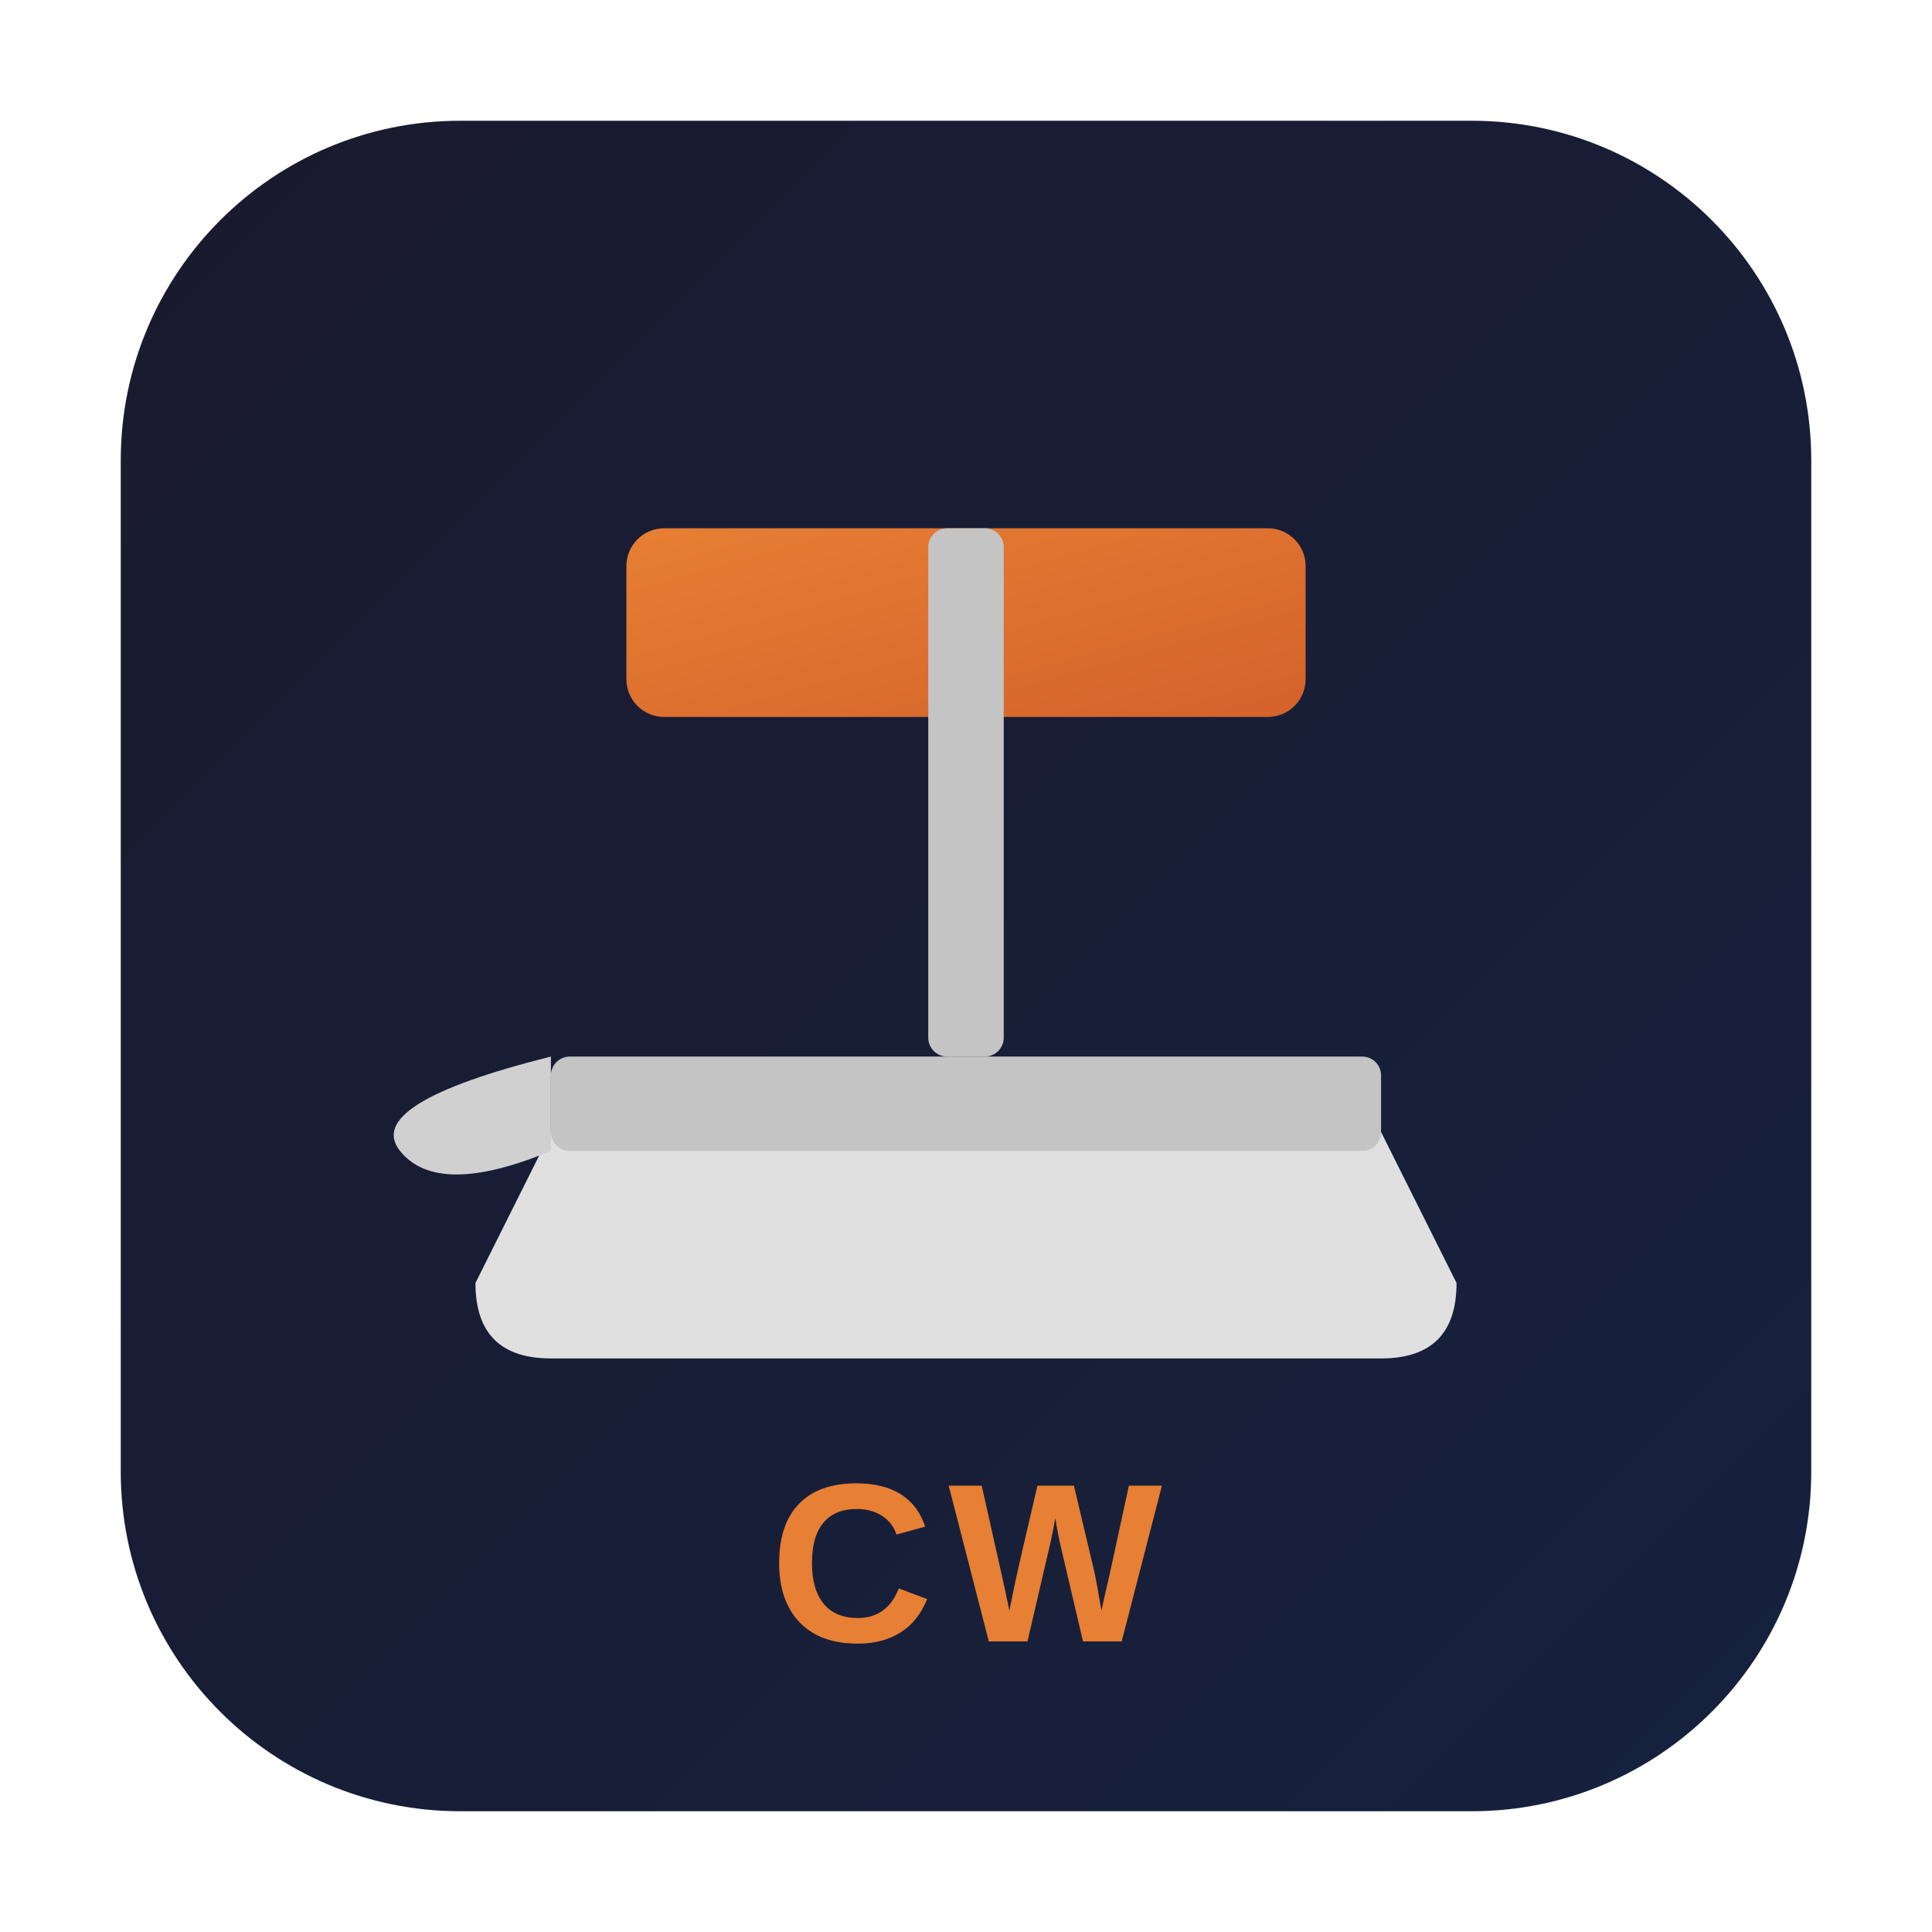
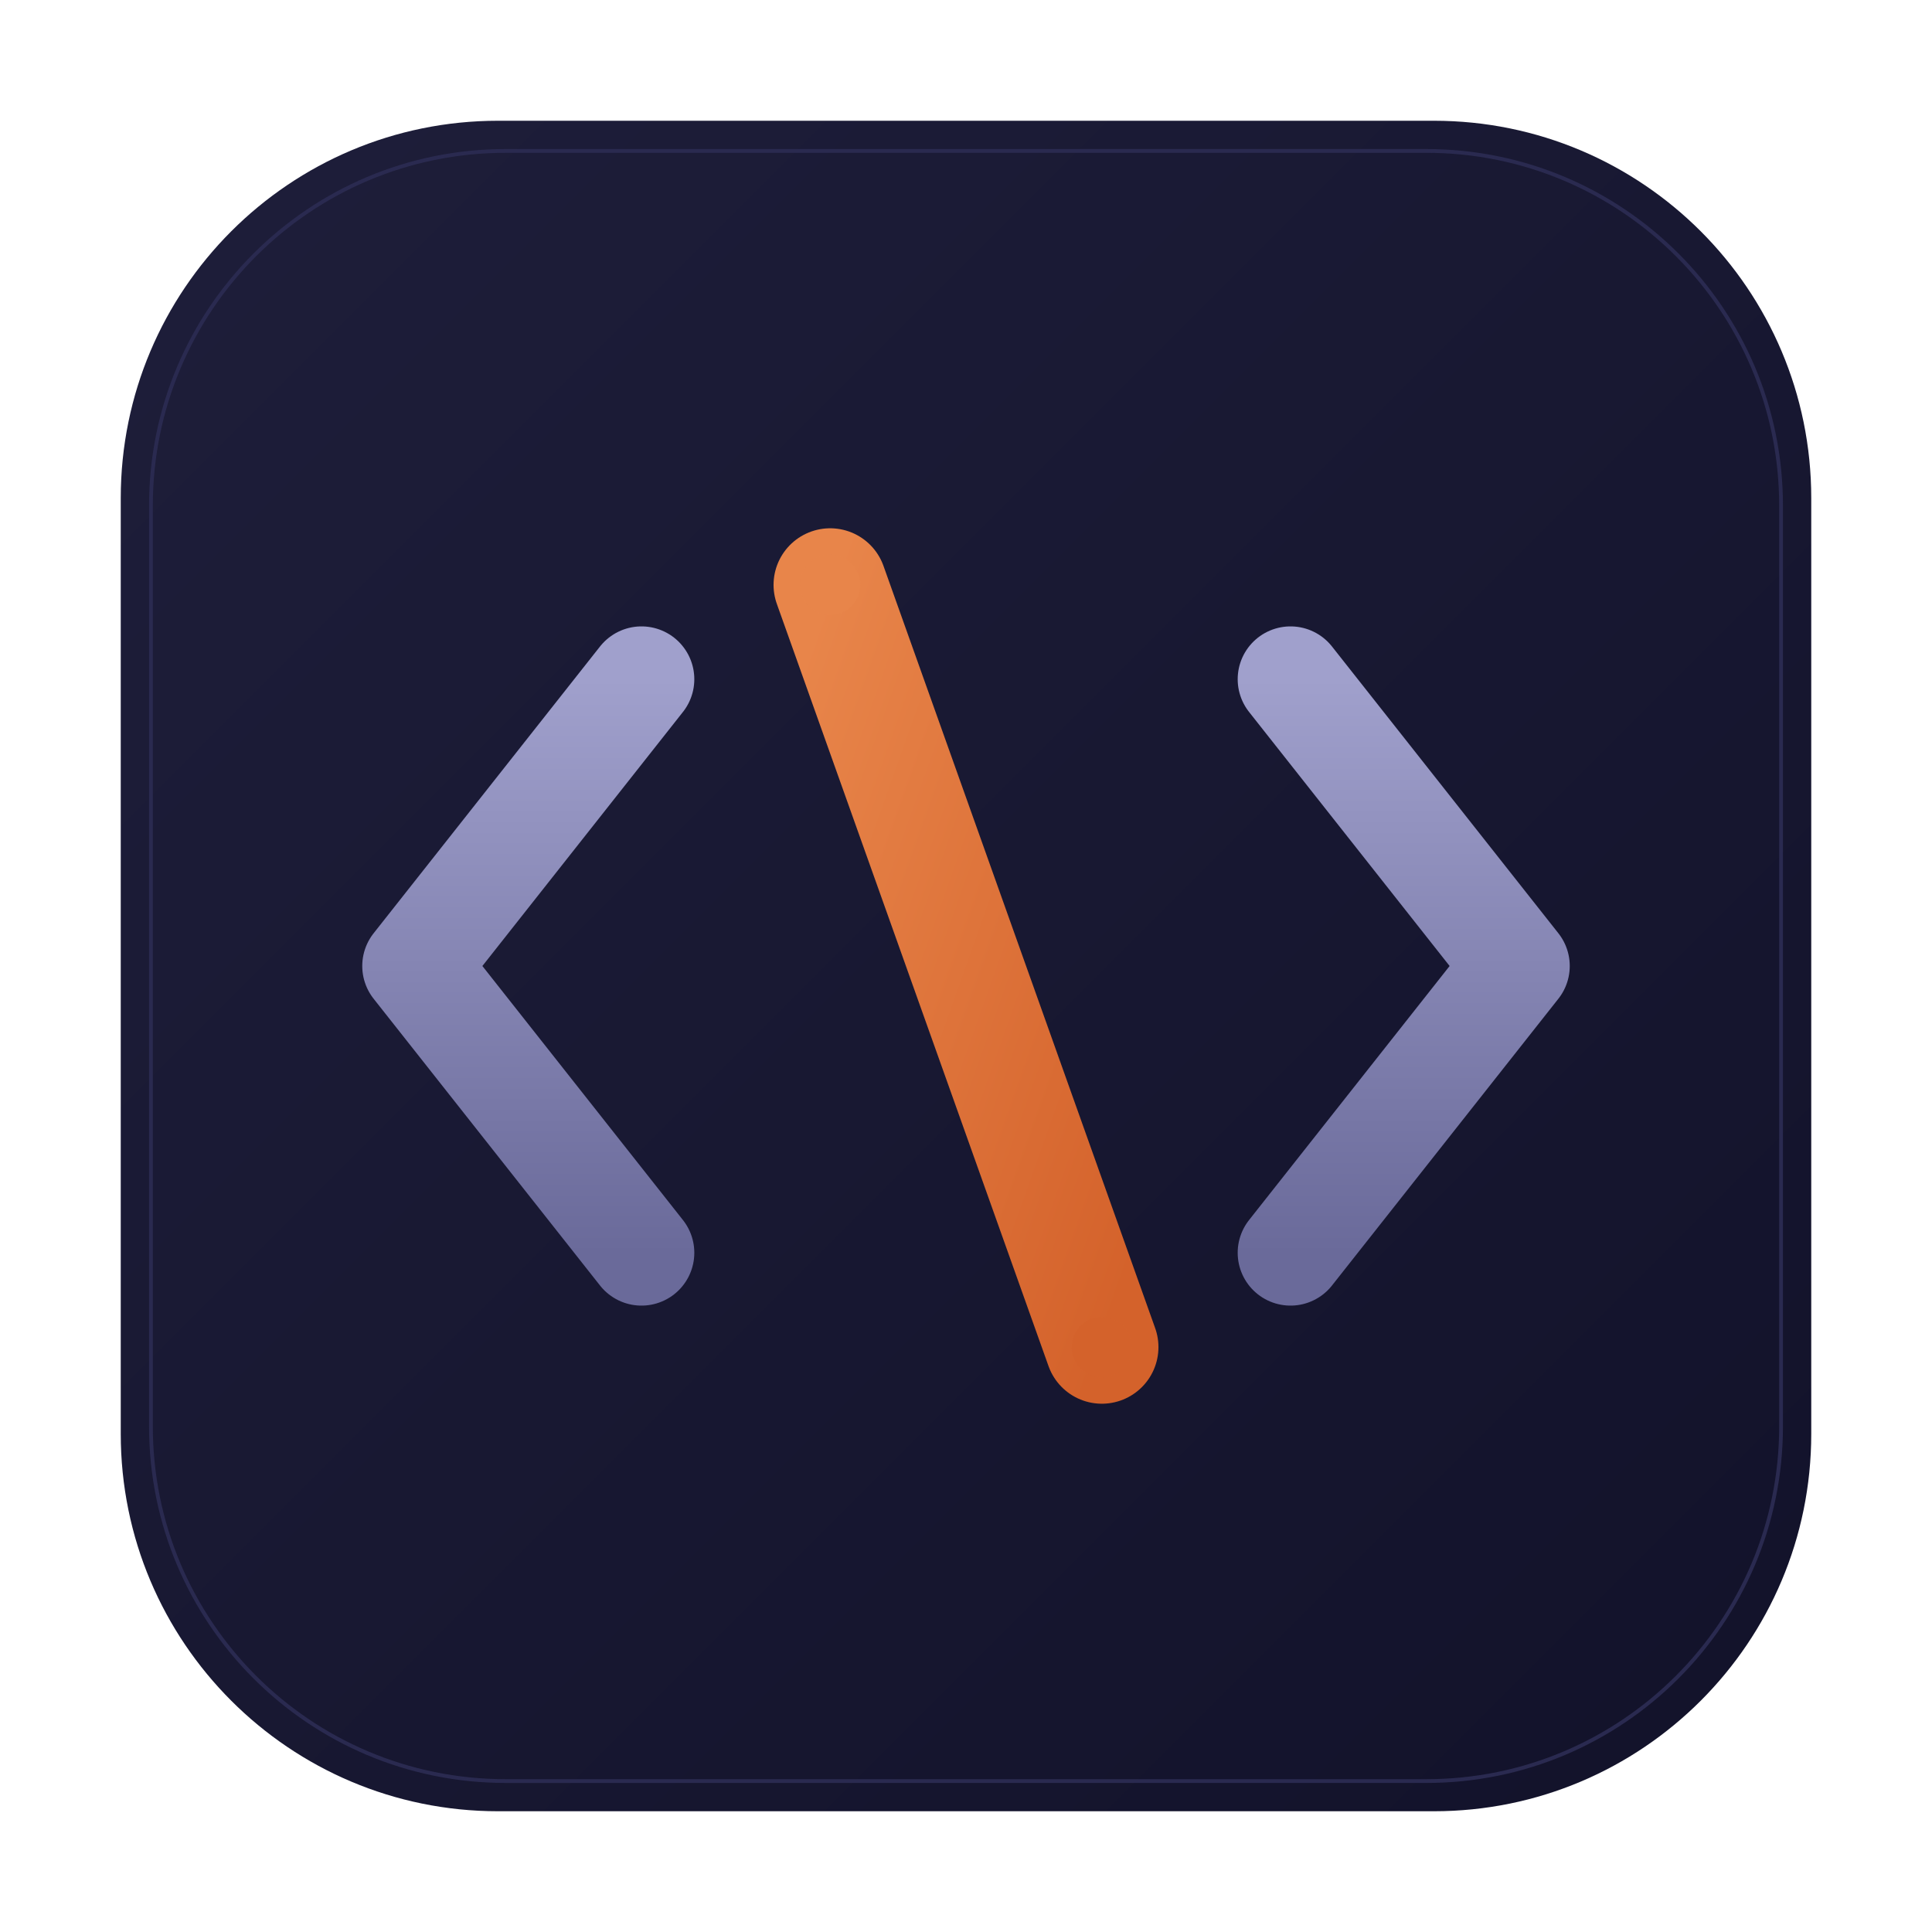
<svg xmlns="http://www.w3.org/2000/svg" viewBox="0 0 1024 1024">
  <defs>
    <linearGradient id="bg" x1="0%" y1="0%" x2="100%" y2="100%">
-       <stop offset="0%" style="stop-color:#1a1a2e" />
-       <stop offset="100%" style="stop-color:#16213e" />
+       <stop offset="0%" style="stop-color:#1e1e3a" />
+       <stop offset="100%" style="stop-color:#12122a" />
    </linearGradient>
-     <linearGradient id="accent" x1="0%" y1="0%" x2="100%" y2="100%">
-       <stop offset="0%" style="stop-color:#e77f34" />
+     <linearGradient id="glow" x1="0%" y1="0%" x2="100%" y2="100%">
+       <stop offset="0%" style="stop-color:#e8854a" />
      <stop offset="100%" style="stop-color:#d4622b" />
    </linearGradient>
+     <linearGradient id="bracket" x1="0%" y1="0%" x2="0%" y2="100%">
+       <stop offset="0%" style="stop-color:#a0a0cc" />
+       <stop offset="100%" style="stop-color:#6a6a9a" />
+     </linearGradient>
  </defs>
-   <rect x="64" y="64" width="896" height="896" rx="180" ry="180" fill="url(#bg)" />
-   <g transform="translate(512, 480)">
-     <rect x="-180" y="-200" width="360" height="100" rx="20" fill="url(#accent)" />
-     <rect x="-20" y="-200" width="40" height="280" rx="10" fill="#c4c4c4" />
-     <path d="M-220 120 L-260 200 Q-260 240 -220 240 L220 240 Q260 240 260 200 L220 120 Z" fill="#e0e0e0" />
-     <rect x="-220" y="80" width="440" height="50" rx="10" fill="#c4c4c4" />
-     <path d="M-220 80 Q-320 105 -300 130 Q-280 155 -220 130 Z" fill="#d0d0d0" />
-   </g>
-   <text x="512" y="870" font-family="Arial, Helvetica, sans-serif" font-weight="bold" font-size="120" fill="#e77f34" text-anchor="middle" letter-spacing="8">CW</text>
+   <rect x="64" y="64" width="896" height="896" rx="200" ry="200" fill="url(#bg)" />
+   <rect x="80" y="80" width="864" height="864" rx="188" ry="188" fill="none" stroke="#2a2a50" stroke-width="2" />
+   <path d="M340 360 L220 512 L340 664" fill="none" stroke="url(#bracket)" stroke-width="56" stroke-linecap="round" stroke-linejoin="round" />
+   <path d="M684 360 L804 512 L684 664" fill="none" stroke="url(#bracket)" stroke-width="56" stroke-linecap="round" stroke-linejoin="round" />
+   <line x1="440" y1="310" x2="584" y2="714" stroke="url(#glow)" stroke-width="60" stroke-linecap="round" />
+   <circle cx="440" cy="310" r="16" fill="#e8854a" opacity="0.9" />
+   <circle cx="584" cy="714" r="16" fill="#d4622b" opacity="0.9" />
</svg>
